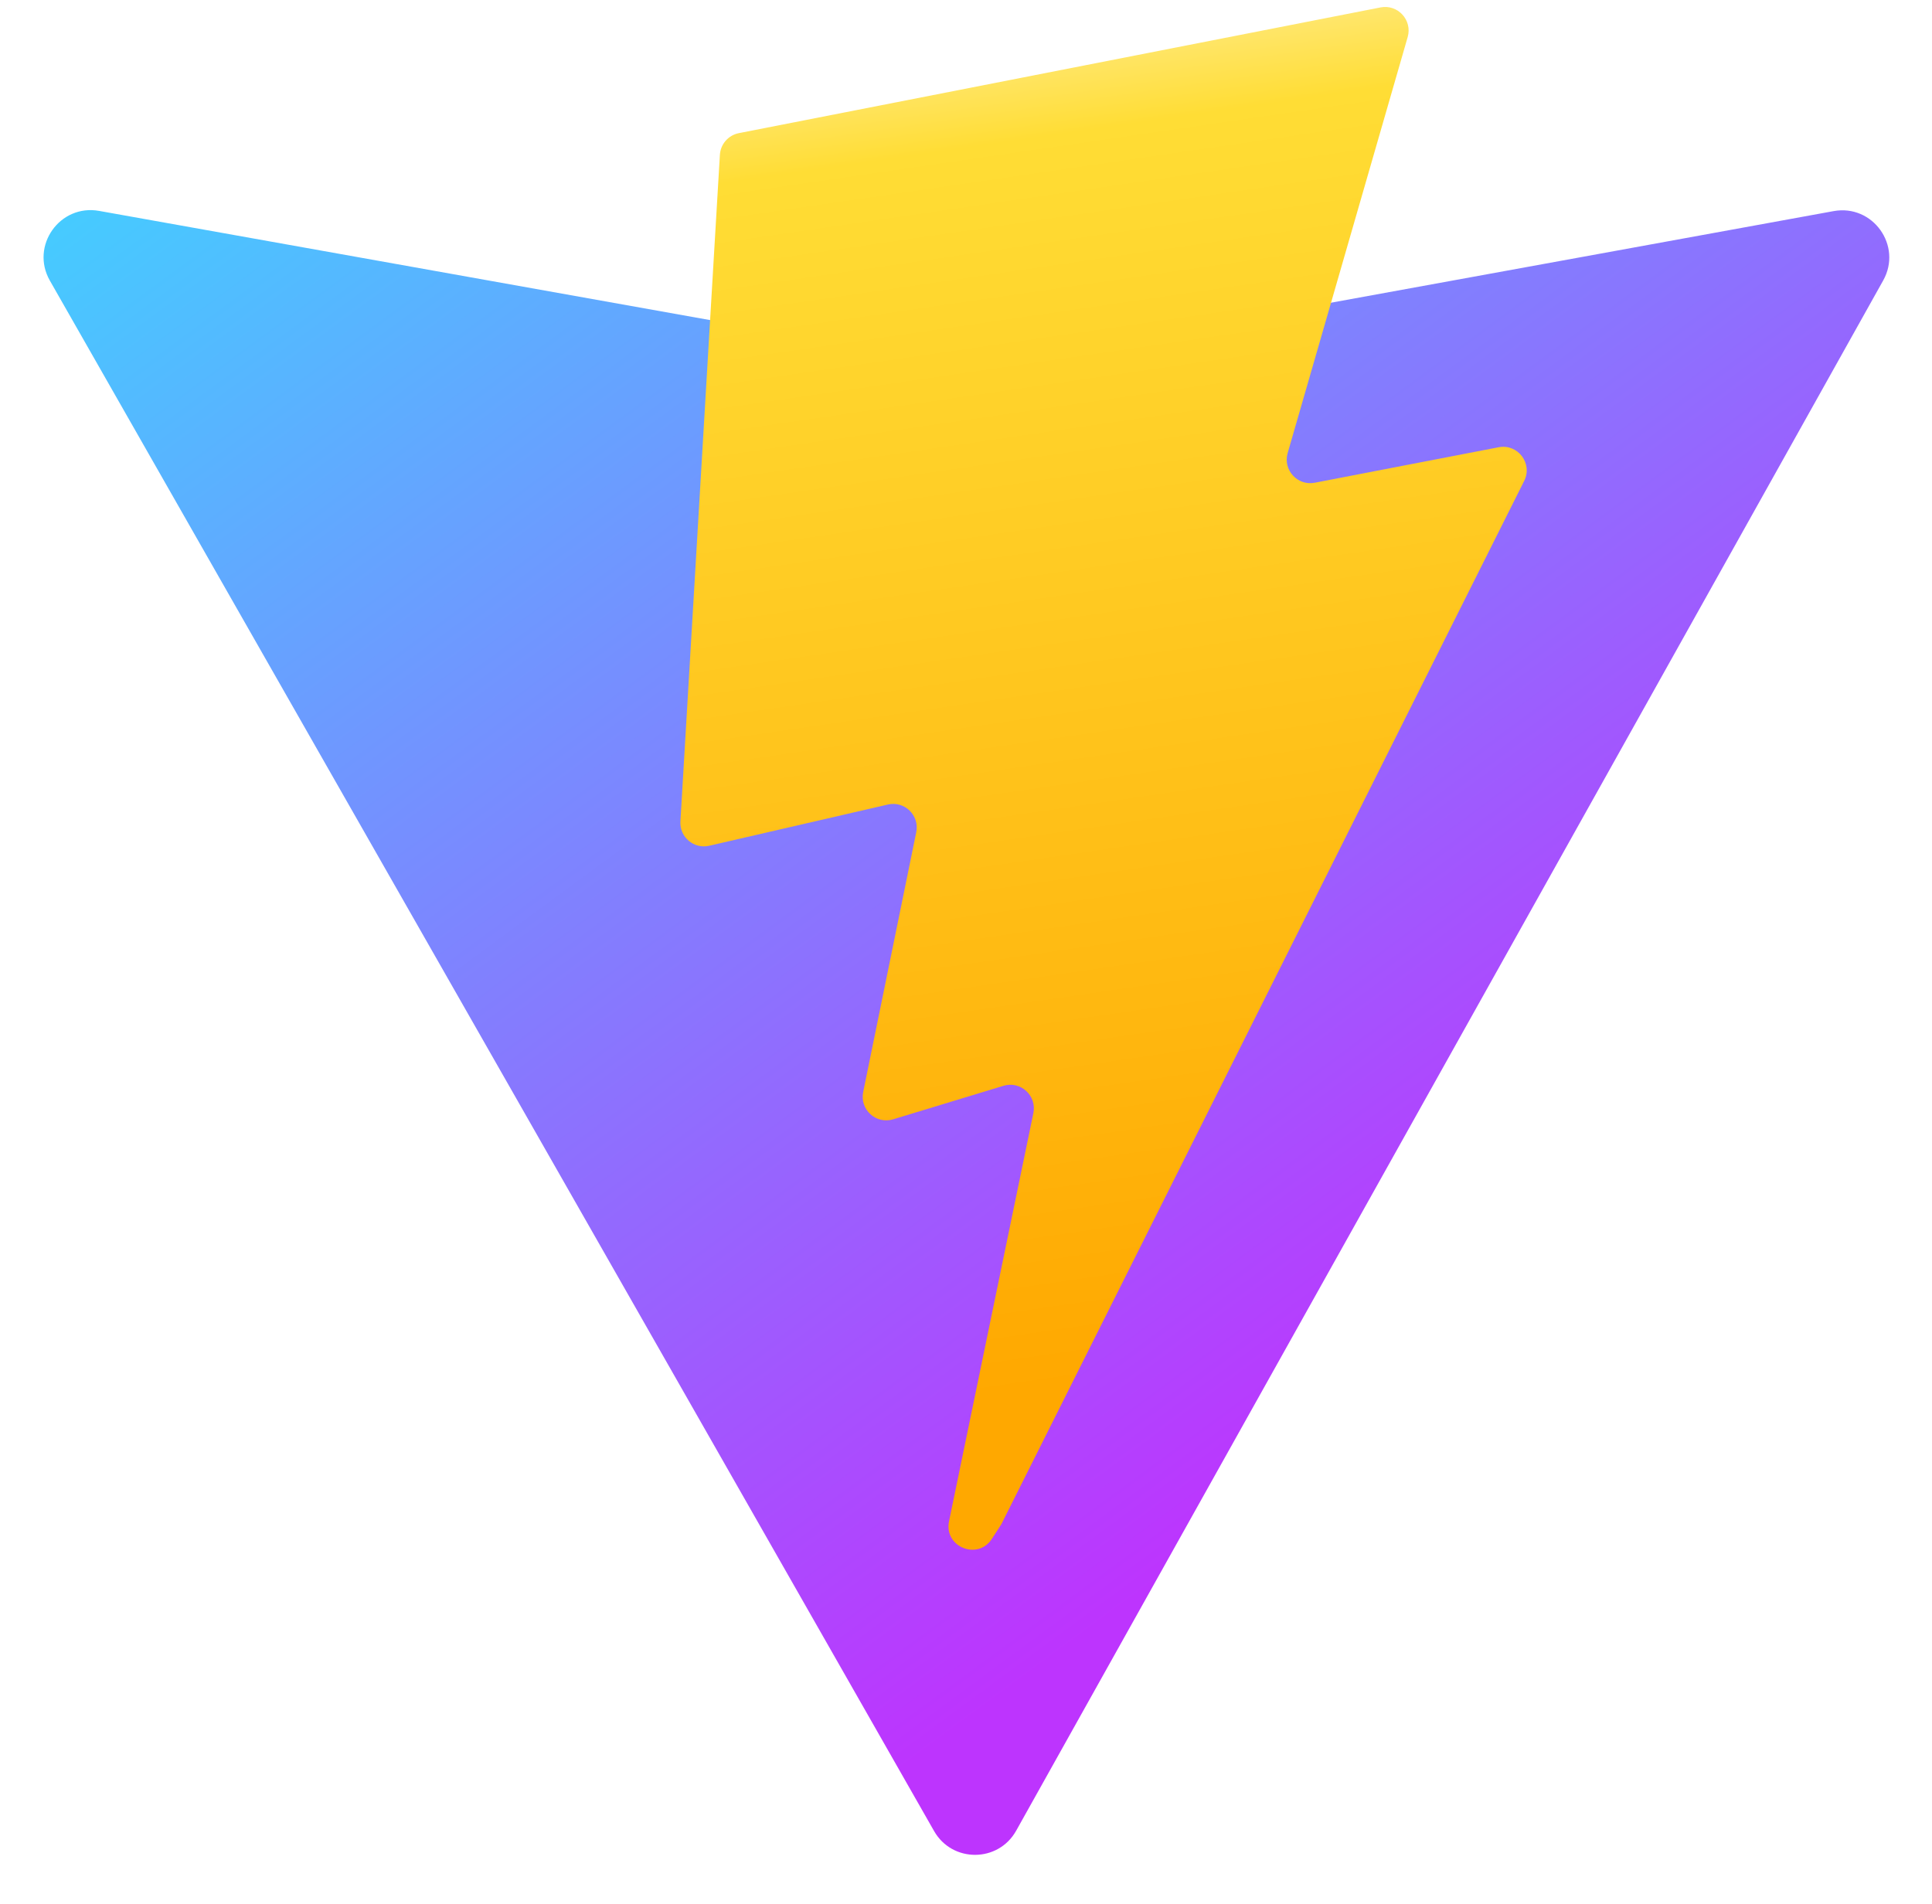
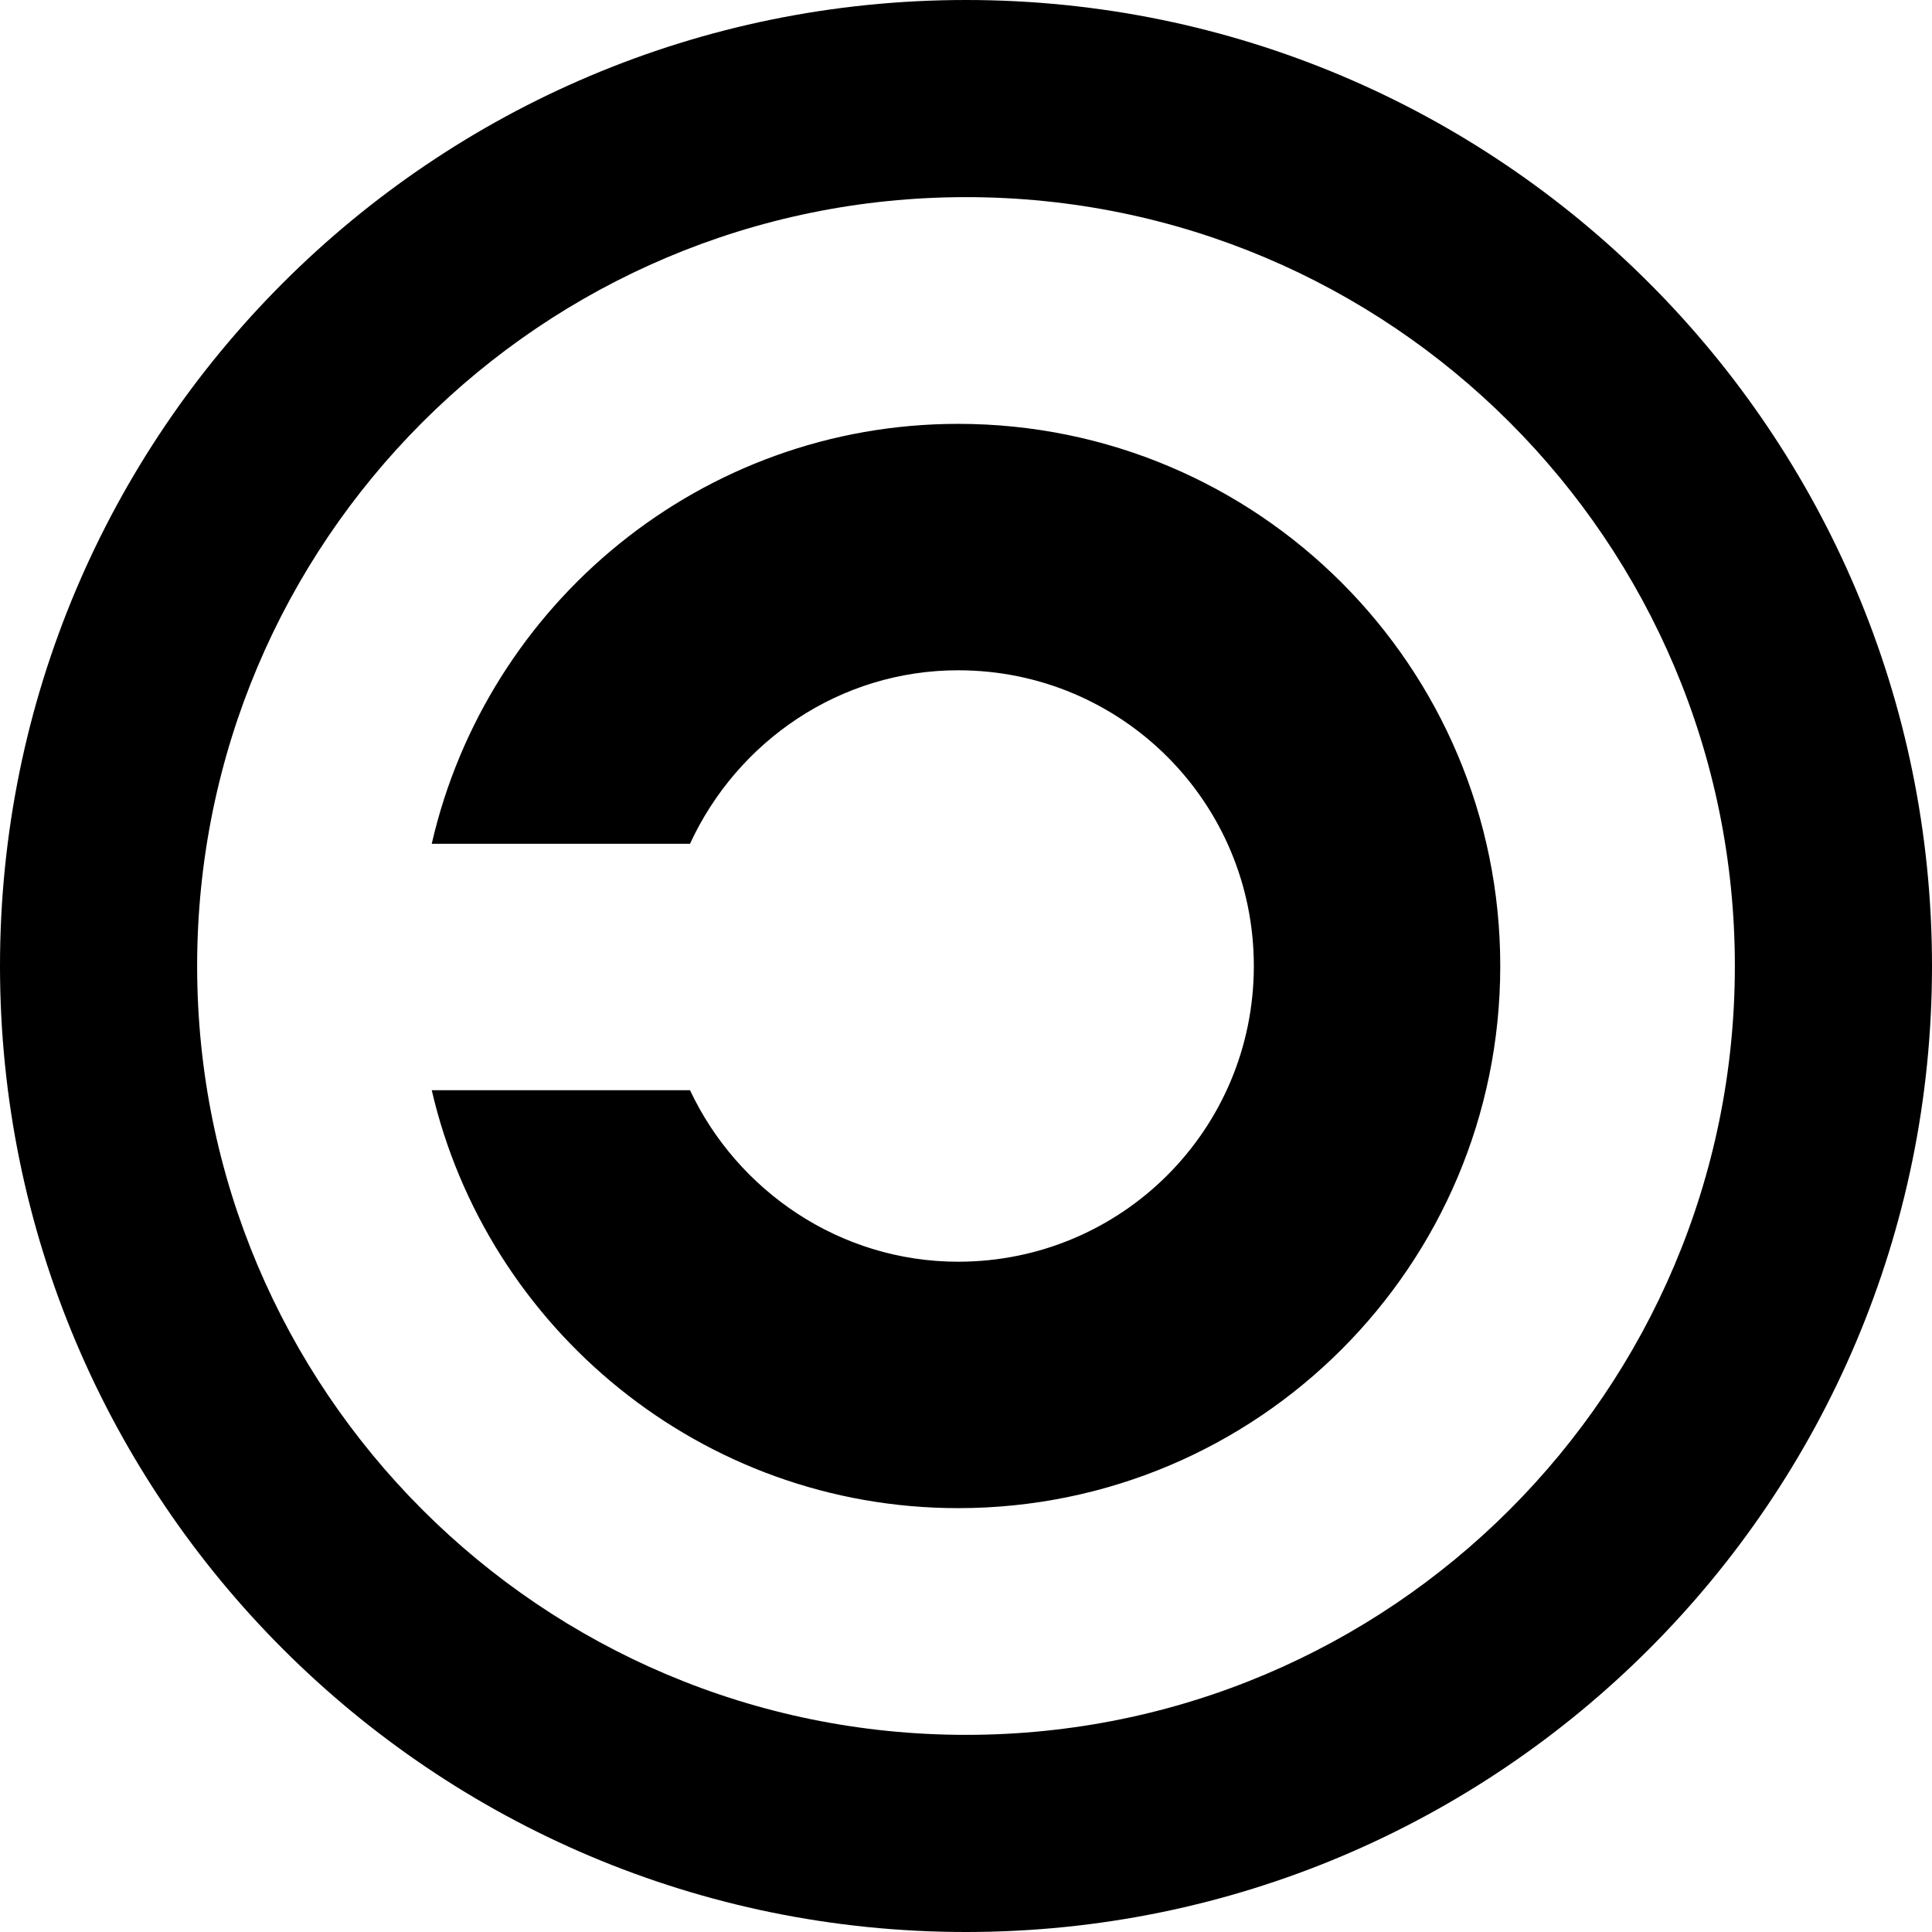
- <svg xmlns="http://www.w3.org/2000/svg" width="410" height="404" viewBox="0 0 410 404" fill="none">
-   <path d="M399.641 59.525L215.643 388.545C211.844 395.338 202.084 395.378 198.228 388.618L10.582 59.556C6.381 52.19 12.68 43.267 21.028 44.759L205.223 77.682C206.398 77.892 207.601 77.89 208.776 77.676L389.119 44.806C397.439 43.289 403.768 52.143 399.641 59.525Z" fill="url(#paint0_linear)" />
-   <path d="M292.965 1.574L156.801 28.255C154.563 28.694 152.906 30.59 152.771 32.866L144.395 174.33C144.198 177.662 147.258 180.248 150.51 179.498L188.42 170.749C191.967 169.931 195.172 173.055 194.443 176.622L183.18 231.775C182.422 235.487 185.907 238.661 189.532 237.56L212.947 230.446C216.577 229.344 220.065 232.527 219.297 236.242L201.398 322.875C200.278 328.294 207.486 331.249 210.492 326.603L212.5 323.5L323.454 102.072C325.312 98.365 322.108 94.137 318.036 94.923L279.014 102.454C275.347 103.161 272.227 99.746 273.262 96.158L298.731 7.867C299.767 4.273 296.636 0.855 292.965 1.574Z" fill="url(#paint1_linear)" />
-   <defs>
-     <linearGradient id="paint0_linear" x1="6" y1="33" x2="235" y2="344" gradientUnits="userSpaceOnUse">
-       <stop stop-color="#41D1FF" />
-       <stop offset="1" stop-color="#BD34FE" />
-     </linearGradient>
-     <linearGradient id="paint1_linear" x1="194.651" y1="8.818" x2="236.076" y2="292.989" gradientUnits="userSpaceOnUse">
-       <stop stop-color="#FFEA83" />
-       <stop offset="0.083" stop-color="#FFDD35" />
-       <stop offset="1" stop-color="#FFA800" />
-     </linearGradient>
-   </defs>
+ <svg xmlns="http://www.w3.org/2000/svg" width="256px" height="256px" viewBox="0 0 256 256" version="1.1" preserveAspectRatio="xMidYMid">
+   <g>
+     <path d="M128,256 C198.692,256 256,198.692 256,128 C256,57.308 198.692,0 128,0 C57.308,0 0,57.308 0,128 C0,198.692 57.308,256 128,256 L128,256 Z M128,229.878 C71.735,229.878 26.122,184.265 26.122,128 C26.122,71.735 71.735,26.122 128,26.122 C184.265,26.122 229.878,71.735 229.878,128 C229.878,184.265 184.265,229.878 128,229.878 L128,229.878 Z M126.955,56.163 C92.996,56.163 64.522,79.935 57.208,111.804 L91.429,111.804 C97.698,98.22 111.282,88.816 126.955,88.816 C148.637,88.816 166.139,106.318 166.139,128 C166.139,149.682 148.637,167.184 126.955,167.184 C111.282,167.184 97.698,157.78 91.429,144.457 L57.208,144.457 C64.522,176.065 92.996,199.837 126.955,199.837 C166.661,199.837 198.792,167.706 198.792,128 C198.792,88.294 166.661,56.163 126.955,56.163 L126.955,56.163 Z" fill="#000000" />
+   </g>
</svg>
